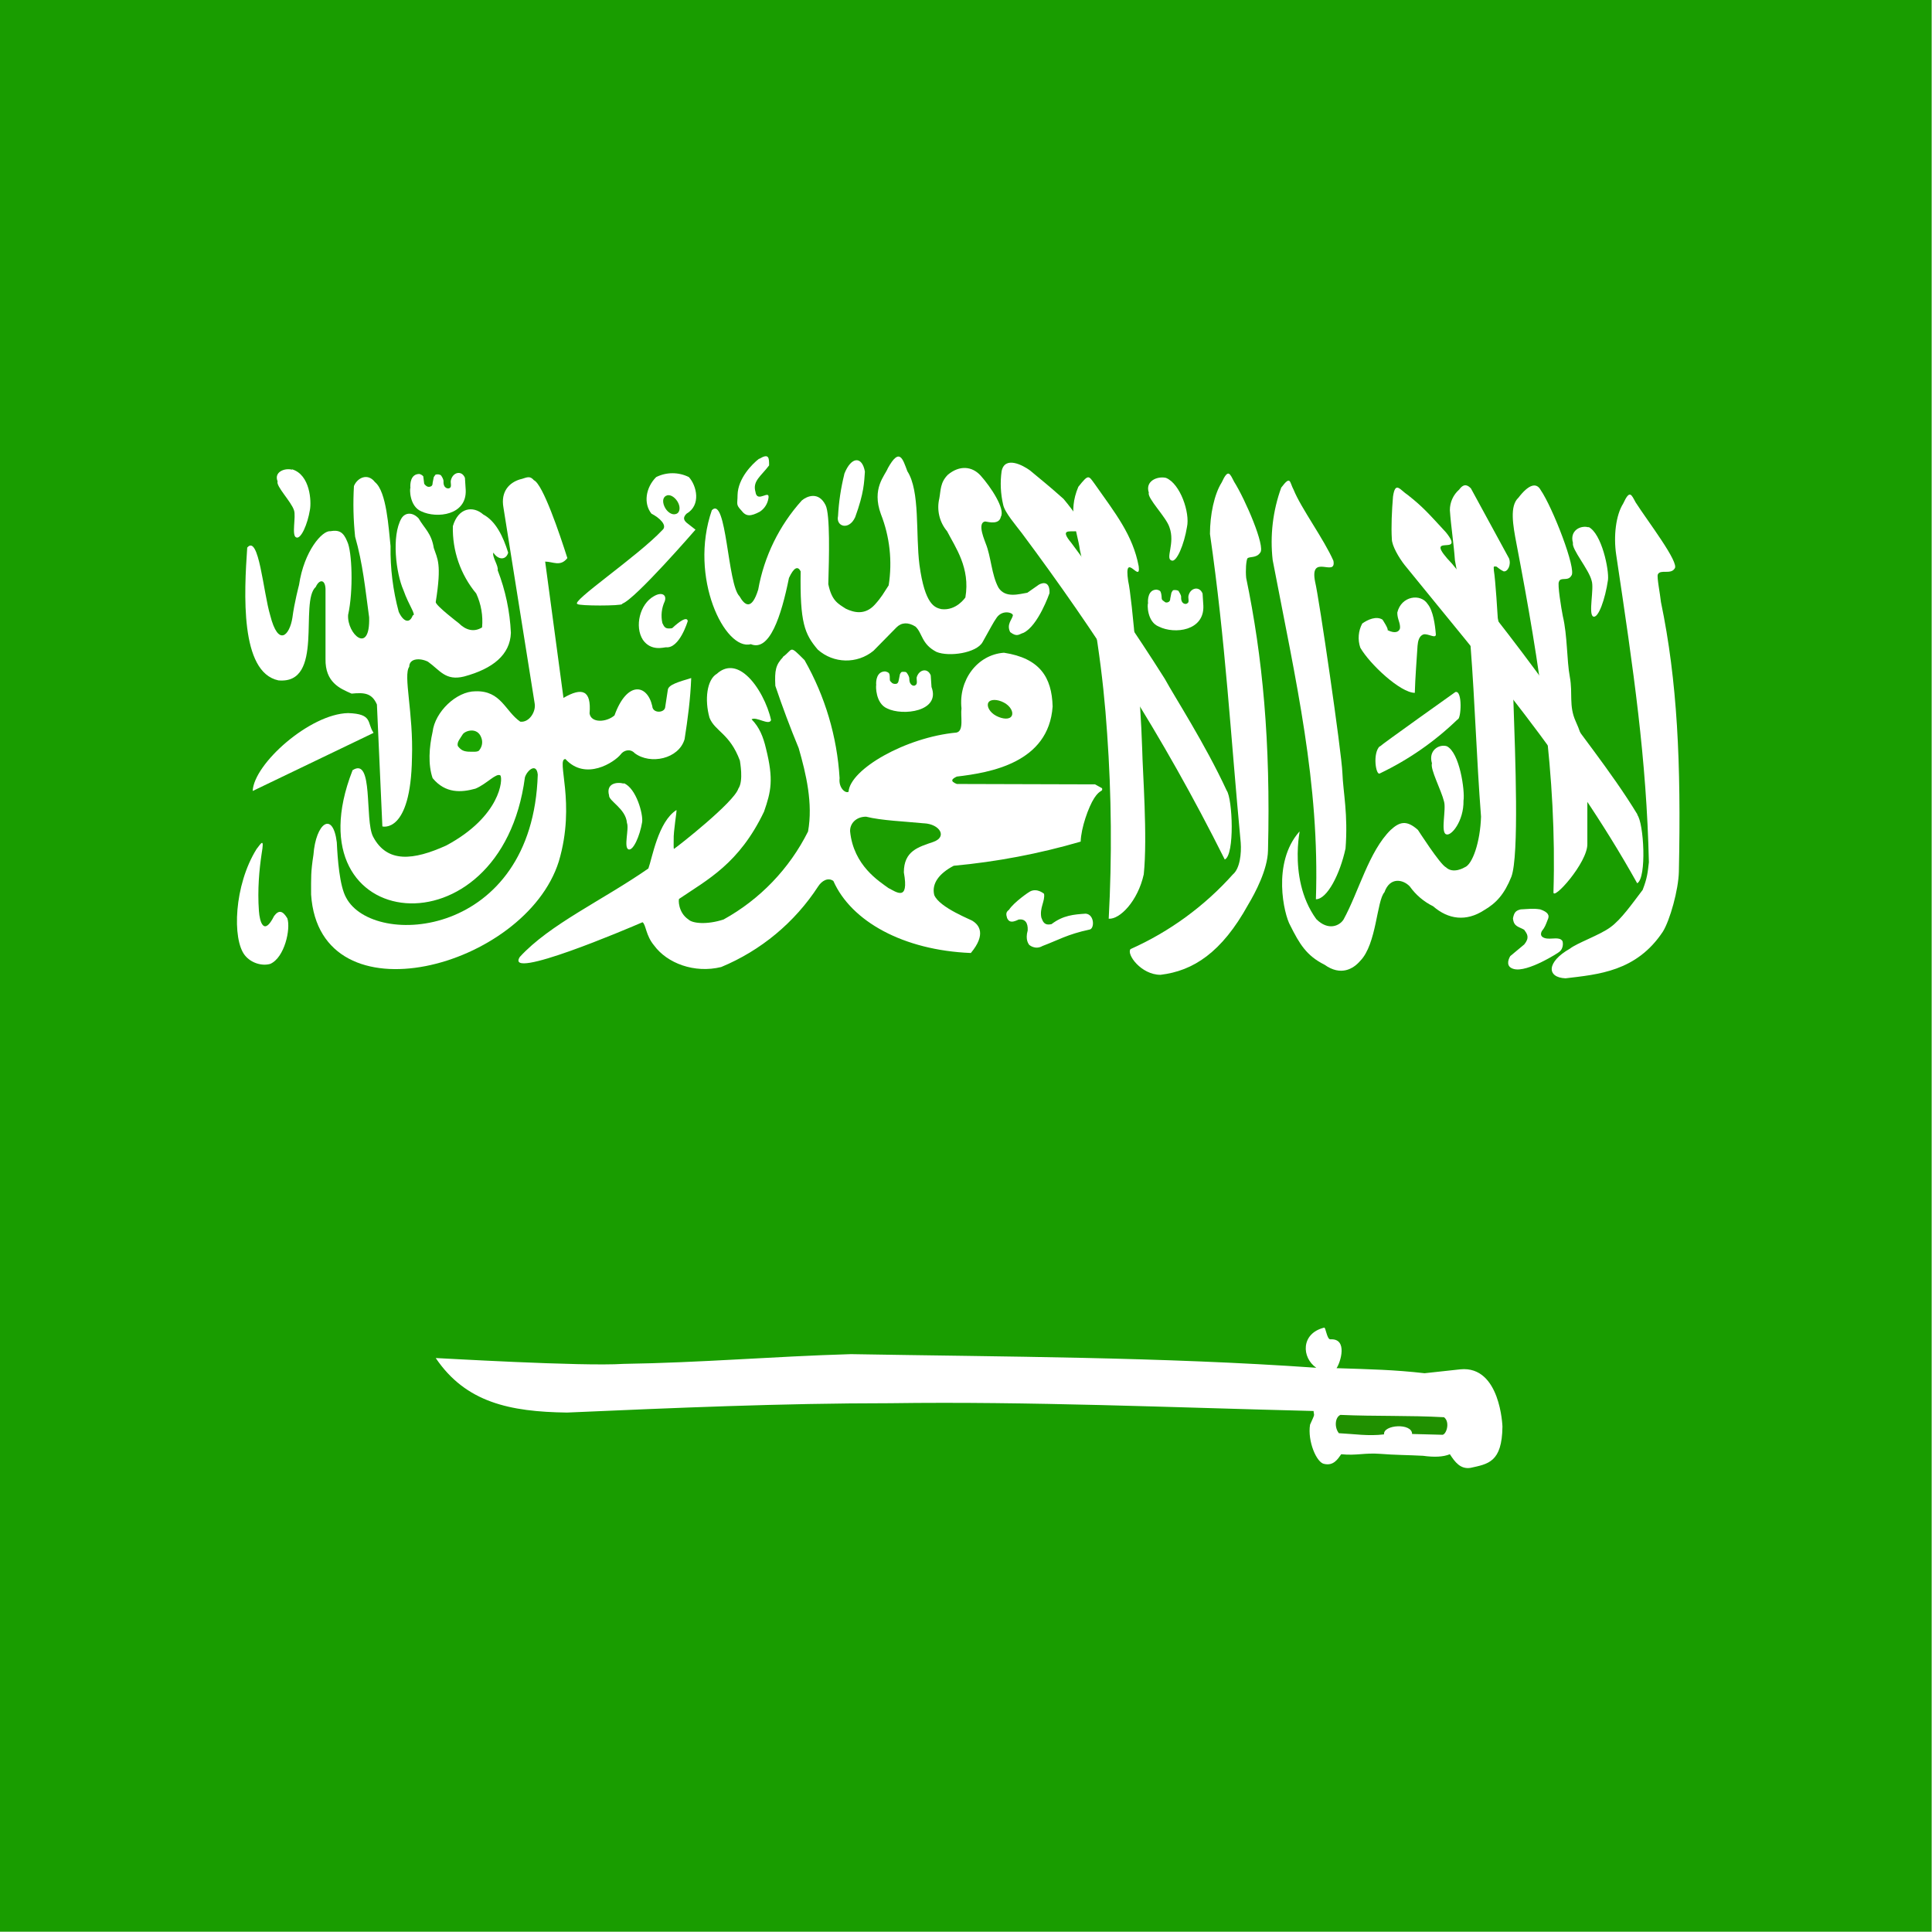
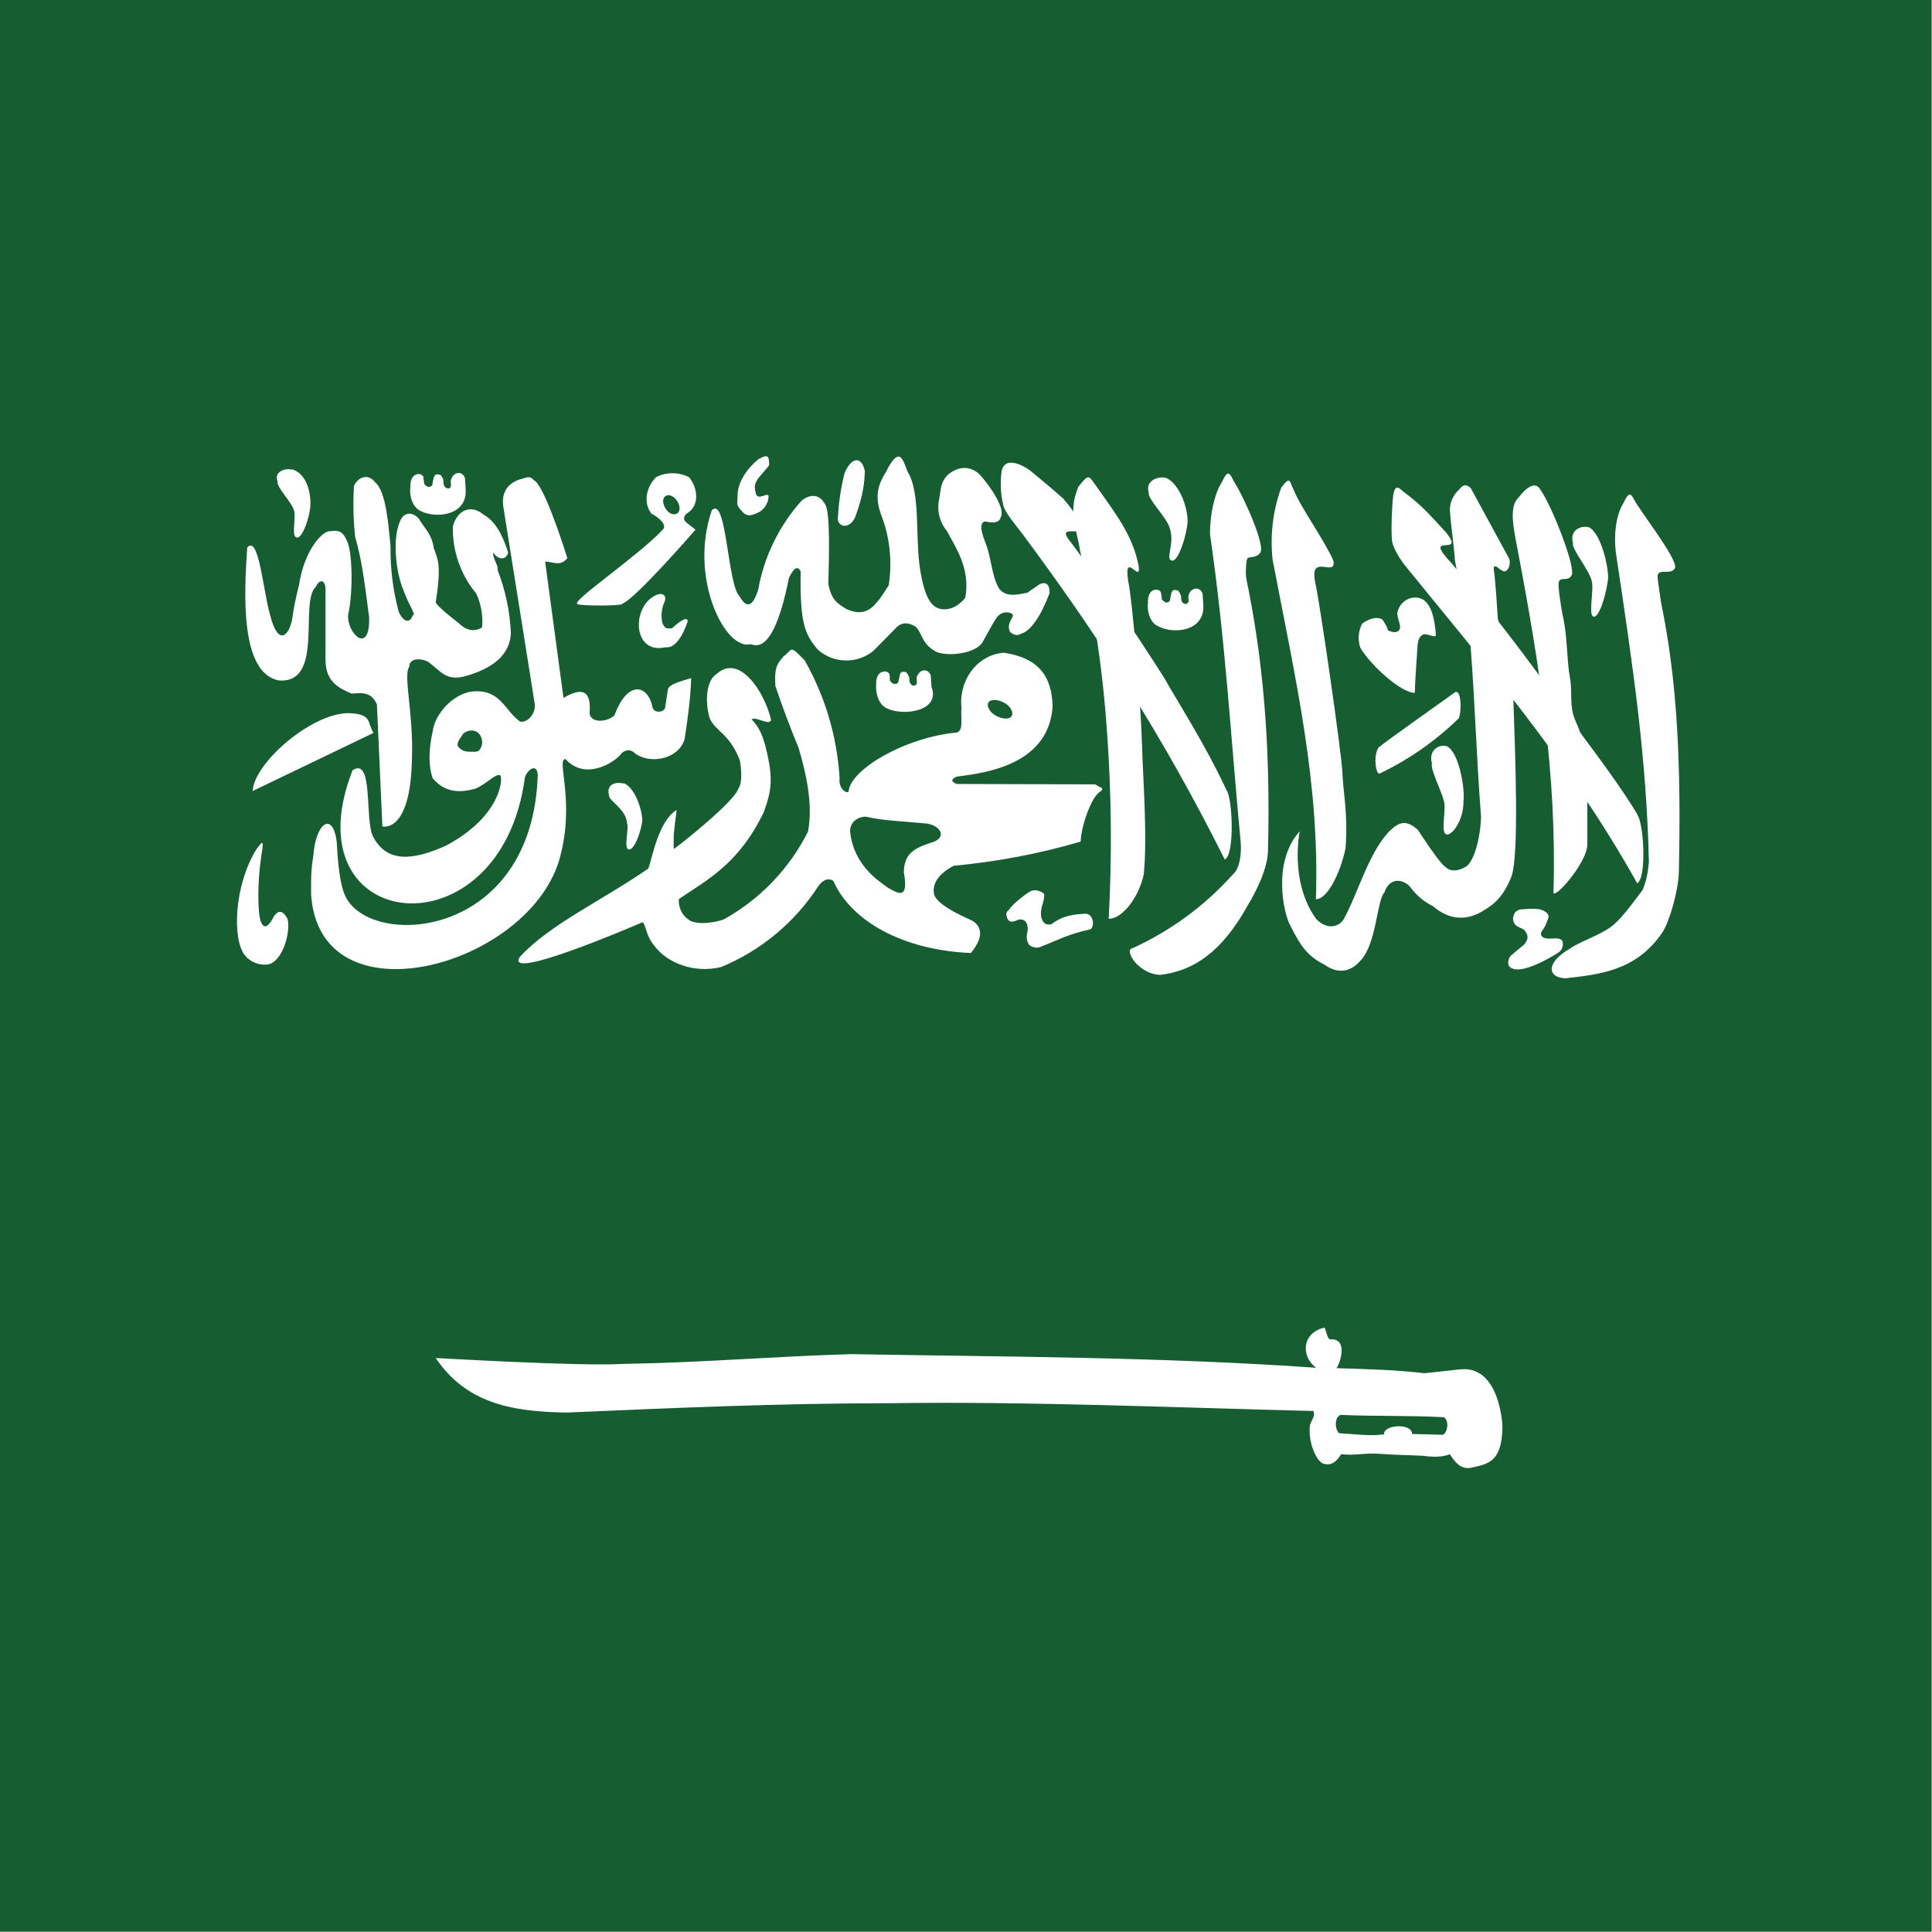
<svg xmlns="http://www.w3.org/2000/svg" id="flag-icons-sa" viewBox="0 0 512 512">
  <defs>
-     <clipPath id="a">
+     <clipPath id="sa-a">
      <path fill-opacity=".7" d="M124 0h496v496H124z" />
    </clipPath>
  </defs>
-   <g fill-rule="evenodd" clip-path="url(#a)" transform="translate(-128) scale(1.0321)">
-     <path fill="#199d00" d="M0 0h744v496H0z" />
+   <g fill-rule="evenodd" clip-path="url(#sa-a)" transform="translate(-128) scale(1.0321)">
+     <path fill="#165d31" d="M0 0h744v496H0z" />
    <path fill="#fff" d="M187.5 140.6c-.8 11.6-1.9 32 8 34.1 11.9 1.1 5.3-20.2 9.6-24 .9-2 2.4-2 2.5.5v18c-.1 6 3.7 7.6 6.7 8.9 3.2-.3 5.2-.2 6.5 2.8l1.4 31.3s7.3 2 7.6-17.6c.4-11.5-2.3-21.2-.7-23.4 0-2.2 2.8-2.3 4.8-1.3 3.1 2.2 4.5 5 9.3 3.8 7.4-2 11.8-5.6 12-11.2a51 51 0 0 0-3.4-16.1c.3-1-1.5-3.5-1.1-4.5 1.3 2 3.3 1.9 3.8 0-1.3-4.2-3.2-8.1-6.4-9.8-2.6-2.3-6.4-1.8-7.8 3a26 26 0 0 0 6 17.3 17 17 0 0 1 1.5 8.7c-2.1 1.3-4.2.7-6-1.1 0 0-5.9-4.5-5.9-5.4 1.6-10 .4-11.1-.5-13.9-.6-3.8-2.4-5-3.9-7.6-1.5-1.6-3.4-1.6-4.4 0-2.6 4.5-1.4 14.1.5 18.4 1.4 4 3.4 6.5 2.4 6.5-.8 2.2-2.4 1.7-3.6-.9a61.2 61.2 0 0 1-2.1-16.9c-.5-4.5-1-14-4-16.4-1.8-2.4-4.5-1.2-5.4 1a80 80 0 0 0 .3 13c2 7 2.6 13.4 3.6 20.7.3 9.8-5.7 4.3-5.4-.6 1.4-6.3 1-16.3-.2-18.8-1-2.5-2.1-3.1-4.4-2.7-2-.2-6.7 5-8 13.8 0 0-1.2 4.5-1.7 8.4-.7 4.5-3.6 7.7-5.7-.6-1.8-6-2.9-20.9-5.9-17.4z" />
    <path fill="#fff" d="m219.9 188.2-31 14.9c.3-7 14.7-19.8 24.5-20 6.4.2 4.8 2.5 6.5 5z" />
    <path fill="#fff" d="M214.5 197.9c-16.4 42.1 38.2 48 44.3 1.7.6-1.9 3-3.8 3.3-.7-1.3 42-42.2 44.8-49.2 31.6-1.7-3-2.2-10-2.4-14.2-1-8.2-5.4-5-6 3.2-.7 4.5-.6 5.8-.6 10.2 2.2 33 55 18.8 63.6-8.5 4.5-15.1-.8-26.3 1.7-26.3 5.2 5.7 12.6.8 14.2-1.2.7-1 2.4-1.6 3.6-.3 4 3 11.3 1.5 12.8-3.6.8-5.1 1.5-10.3 1.7-15.7-3.3 1-5.8 1.7-6 3l-.7 4.6c-.3 1.4-3.2 1.5-3.3-.4-1.3-5.7-6.5-6.5-9.7 2.4-2.1 1.8-6 2-6.4-.5.5-6-1.9-6.8-6.7-4l-4.7-35c2 0 3.9 1.4 5.7-.9-2-6.3-6.3-19-8.6-20-1.2-1.4-2.1-.5-3.6-.2-2.6.8-5 3-4.2 7.3l8 50.2c.4 2.1-1.4 5-3.7 4.7-3.9-2.7-4.9-8-11.5-7.8-4.9 0-10.4 5.3-11 10.4-.9 4-1.2 8.4 0 11.9 3.3 4 7.4 3.7 11 2.7 2.9-1.2 5.3-4.1 6.4-3.4.7.9.1 10.5-13.9 18-8.4 3.8-15.2 4.6-18.8-2.3-2.2-4.3.2-20.7-5.3-17z" />
    <path fill="#fff" d="M283.8 155c3.3-1.1 18.8-19 18.8-19l-2.3-1.8c-.9-.8-.8-1.5 0-2.3 3.8-2.2 2.6-7.2.6-9.4a9.4 9.4 0 0 0-8.4 0c-2.7 2.7-3.3 6.8-1.2 9.4 2 1 4.2 3 2.8 4.2-6.4 6.8-23.8 18.5-21.8 19 .4.5 11.2.5 11.5 0zm-93.9 63c-5.8 9.3-6.3 23.2-3 27.3 1.6 2 4.4 2.8 6.5 2.2 3.7-1.6 5.3-9 4.4-11.7-1.2-2-2.2-2.2-3.4-.6-2.6 5.2-3.7 1.6-3.9-1.3-.4-5.5.1-10.7.7-14.7.7-4.1 0-2.9-1.3-1.2zM439 203c-5.6-12.1-13.4-24.1-15.9-28.7a541 541 0 0 0-24-34.9c-6-7.2 9.9 3-2-11.3-4.5-4-4.8-4.1-8.6-7.3-1.9-1.4-6.5-3.8-7.3.2a23.5 23.5 0 0 0 .4 8.6c.4 2 3.3 5.3 4.8 7.3 19 25.5 35.9 51.4 52.1 83.8 2.6-1.2 2-15.6.5-17.7z" />
    <path fill="#fff" d="M414.3 243.7c-1.1 1.3 2.7 6.6 7.7 6.6 8.4-1 15.7-5.7 22.5-18 1.8-3 5-9 5.1-13.9.7-28-1.4-49.8-5.6-70-.2-2 0-4.4.3-5 .5-.6 2.3 0 3.3-1.5 1.4-1.5-3.8-13.6-6.7-18.2-1.1-2.1-1.5-3.5-3.2.2-1.9 3-3 8.3-3 13.2 4 27.6 5.3 51.8 7.9 79.3.2 2.7-.2 6.6-2 8.1a77.8 77.8 0 0 1-26.3 19.2zm112.8-.1c-6 3.4-6 7.4-1.1 7.6 8.3-1 18.2-1.7 25-12 1.8-2.9 4-10.7 4.1-15.4.6-28-.4-49-4.6-69.2-.2-2-1.1-6.5-.8-7.1.6-1.4 3.3.1 4.3-1.5 1.4-1.4-7-12.3-10-17-1.1-2-1.5-3.4-3.2.3-1.9 3-2.5 8.4-1.8 13.1 4.5 30 7.8 52.5 8.4 79-.3 2.6-.4 4-1.6 7.1-2.6 3.4-5.5 7.6-8.3 9.6-2.7 2-8.5 4-10.4 5.5z" />
    <path fill="#fff" d="M531.6 216.7v-18.3a33 33 0 0 0-3-13.2c-1.8-4-.7-7.1-1.5-11.4-.8-4.2-.6-10.6-1.8-15.6-.4-2-1.4-8.2-1-8.8.4-1.4 2.3 0 3.2-1.6 1.4-1.5-4.8-17.5-7.9-22-1.1-2-3.1-1.4-5.7 2-2.3 2.1-1.4 7.1-.5 11.8 6 31.3 10.4 59.7 9.5 89.4-.3 2.6 8.8-7.5 8.7-12.3zm-44.3-38.8c-3.7 0-11.6-7.4-14-11.6a7.8 7.8 0 0 1 .5-6.2c1.4-1 3.6-2 5.2-1 0 0 1.6 2.4 1.3 2.7 2 1 3 .4 3.2-.5.1-1.4-.7-2.3-.7-4 1-4.3 6-5 7.8-2.2 1.4 1.7 1.9 5.3 2.1 7.8 0 1.2-2-.3-3.2 0-1.1.4-1.4 1.7-1.5 2.9-.2 3.2-.6 8.3-.7 12zm-69.6 46.6c1-9.6-.3-26.5-.4-32.1-.4-13.3-2.6-39-3.6-43.2-1.2-8.1 3.3.9 2.7-3.8-1.5-8-6-13.6-11.2-21-1.7-2.3-1.6-2.8-4.3.6-2.8 6.6-.3 11.1.4 16.2 3.8 16.7 6 32 7 47.2a381.2 381.2 0 0 1 .4 47.5c2.9.2 7.5-4.6 9-11.4z" />
    <path fill="#fff" d="M544.5 209.2c-6.7-11.1-16.7-23.2-19.4-27.7a639.2 639.2 0 0 0-28.2-36.7c-8.3-8.7 3.8-1.4-1.6-8.1-4.6-5-6-6.6-9.8-9.6-2-1.3-3.2-3.7-3.8.4-.3 3.6-.5 7.8-.3 10.9 0 1.7 1.8 4.8 3.3 6.7 20 24.7 42 50 59.7 81.7 2.5-1.4 1.7-15.6 0-17.6z" />
-     <path fill="#1ba400" d="M242.8 188.6c-.5.9-1.6 2-1.2 3 .8 1 1.4 1.3 2.6 1.4 1 0 2.6.2 2.9-.4a3.2 3.2 0 0 0 .5-3.2c-1-2.8-4.2-1.8-4.8-.8z" />
+     <path fill="#165d31" d="M242.8 188.6c-.5.9-1.6 2-1.2 3 .8 1 1.4 1.3 2.6 1.4 1 0 2.6.2 2.9-.4a3.2 3.2 0 0 0 .5-3.2c-1-2.8-4.2-1.8-4.8-.8z" />
    <path fill="#fff" d="M467.2 351.3c8.9.3 14.7.4 22.6 1.3l9.2-1c10.3-1 10.8 14.7 10.8 14.7-.1 9.2-3.7 9.6-8.2 10.6-2.6.4-4-1.5-5.3-3.5-1.7.7-4 .8-6.9.4-3.7-.2-7.4-.2-11-.5-4-.3-6.1.5-10 .1-.9 1.3-2 3-4.3 2.5-2-.2-4.4-5.9-3.7-10.1 1.4-3.1 1-2.1.9-3.5-36.4-.9-73-2.5-108.7-2-28 0-55.5 1.2-83 2.4-14.7-.2-26-2.6-33.7-14 .7 0 37.5 2.2 48.2 1.5 20-.3 38.1-1.9 58.4-2.5 40 .7 79.5.7 119.5 3.5-3.8-2.6-4-8.8 2-10.3.4-.3.7 3 1.6 3 4.6-.3 2.6 6 1.6 7.4zM306.8 131c-6 17.3 3.4 36.2 10 34.4 4.8 2 7.8-7.1 9.8-17 1.3-2.8 2.3-3.1 3-1.7-.2 13.2 1 16.1 4.4 20.1a11 11 0 0 0 14.3.3l5.9-6c1.3-1.3 3-1.4 4.9-.2 1.8 1.7 1.5 4.5 5.4 6.5 3.2 1.3 10.2.3 11.8-2.5 2.1-3.7 2.7-5 3.7-6.4 1.5-2 4.1-1.2 4.1-.5-.2 1.1-1.7 2.3-.7 4.3 1.8 1.4 2.3.5 3.4.2 3.8-1.8 6.7-10.2 6.7-10.2.1-3-1.6-2.8-2.7-2.2l-3 2.1c-2 .3-5.6 1.5-7.4-1.3-1.8-3.3-1.9-8-3.3-11.4 0-.2-2.4-5.3-.1-5.6 1.1.2 3.6.8 4-1.2 1.2-2-2.6-7.7-5.2-10.6-2.2-2.4-5.4-2.7-8.4-.2-2 2-1.8 4-2.2 6.1a9.6 9.6 0 0 0 2 8.4c2.1 4.1 6 9.4 4.7 17 0 0-2.3 3.5-6.2 3-1.6-.4-4.2-1-5.6-11.4-1-7.9.2-18.9-3.1-24-1.2-3.2-2-6.2-5-.8-.8 2-4.2 5.2-1.8 11.8a35 35 0 0 1 2 18.3c-1.4 2.1-1.7 2.9-3.6 5-2.5 2.7-5.3 2-7.4 1-2-1.3-3.6-2-4.5-6.3.2-6.8.5-17.9-.7-20.3-1.8-3.6-4.8-2.3-6.1-1.2a46.3 46.3 0 0 0-11.2 22.9c-1.7 5.5-3.5 4-4.8 1.7-3.1-3-3.3-25.9-7.1-22.1z" />
    <path fill="#fff" d="M325 168.7c2.8-2 1.5-3.3 5.6.8a69.8 69.8 0 0 1 9 30.3c-.3 2.5 1.5 4 2.3 3.5.4-5.8 14.7-14 27.7-15.2 2-.4 1-4.2 1.3-6.2-.8-7.2 4-13.8 10.9-14.3 9.2 1.4 12.3 6.3 12.5 13.8-1 14.5-16.1 17-24.6 18-1.3.6-1.8 1.2 0 1.9l35.5.1 1.8 1c.2 1-.5.2-2 2.5s-3.4 7.7-3.5 11.2a173 173 0 0 1-32.6 6.2c-3.8 2-5.7 4.6-5 7.5 1.3 3.3 9.9 6.5 9.9 6.7 1.6 1 3.5 3.4-.5 8.2-17.3-.7-30.7-8.1-35.3-18.5-1.4-1-3 0-3.9 1.4a54.7 54.7 0 0 1-24.9 20.7c-6.9 1.7-13.9-1-17.2-5.5-2.2-2.6-2.1-5.4-3-6-3.7 1.6-35.6 15.2-31.5 8.9 7.7-8.4 21.2-14.5 33-22.7 1-2.7 2.5-12 7.2-15 .2 0-.8 5.4-.7 7.7 0 1.9-.1 2.6.3 2.1.8-.5 15.2-11.8 16.3-15.3 1.4-2 .4-7 .4-7.2-2.6-7-6.4-7.5-7.8-11-1.3-4.6-.7-9.8 1.9-11.3 2.3-2.1 5-1.9 7.6.4 3 2.6 5.5 7.7 6.3 11.5-.5 1.5-3.8-1-5-.2 2 2 3 4.5 3.7 7.5 2 8 1.3 11-.5 16.2-6.4 13.4-14.6 17.5-21.8 22.4-.2.1-.3 3.5 2.4 5.3 1 1 4.7 1.4 9 0a52.8 52.8 0 0 0 21.7-22.6c1.3-7.2-.5-14.8-2.4-21.4a252.7 252.7 0 0 1-6-16c-.2-4 .1-5.4 2-7.4zm-92.8-37.4c4 1.9 11.7 1 11.4-5.5l-.2-3.1c-.8-2-3.1-1.5-3.6.6-.2.6.3 1.7-.3 2-.4.3-1.7.1-1.6-1.7 0-.6-.4-1.2-.7-1.6-.3-.1-.4-.2-.9-.2-.6 0-.5.2-.9.7l-.3 1.5c0 .7-.3.9-.8 1-.5 0-.4 0-.8-.2-.3-.3-.6-.4-.6-.9l-.2-1.6a2 2 0 0 0-1-.6c-2.3 0-2.4 2.6-2.3 3.6-.2.1-.3 4.7 2.8 6z" />
    <path fill="#fff" d="M351.8 181.9c4 2 13.8.8 11.4-5.5l-.2-3c-.8-2-3-1.5-3.6.5-.1.6.3 1.7-.3 2-.3.4-1.6.2-1.6-1.6 0-.6-.4-1.2-.7-1.6-.2-.2-.4-.2-.9-.2s-.5.1-.8.6l-.3 1.5c-.1.7-.4 1-.8 1-.6 0-.4 0-.9-.2-.2-.3-.6-.4-.6-.9s0-1.3-.2-1.6c-.2-.3-.6-.4-1-.5-2.2 0-2.4 2.5-2.3 3.5-.1.2-.2 4.7 2.8 6zm69.8-21c4 2 11.7 1.1 11.4-5.4l-.2-3.1c-.8-2-3.1-1.5-3.6.5-.2.7.3 1.7-.3 2-.4.4-1.7.2-1.6-1.6 0-.6-.5-1.2-.7-1.6-.3-.1-.4-.2-1-.2-.5 0-.5.2-.8.7l-.3 1.5c0 .6-.3.9-.8 1-.5 0-.4 0-.8-.3-.3-.2-.6-.4-.6-.8 0-.5-.1-1.3-.3-1.7-.2-.3-.5-.4-1-.5-2.2 0-2.3 2.6-2.2 3.5-.2.2-.3 4.8 2.8 6zm36 52.7c-7 8-3.9 21.2-2.3 24 2.4 4.8 4.2 7.8 8.8 10.1 4.2 3 7.4 1.1 9.2-1 4.2-4.3 4.2-15.4 6.2-17.6 1.4-4 4.8-3.3 6.5-1.5a16 16 0 0 0 6 5.1c3.9 3.4 8.5 4 13.1 1 3.1-1.8 5.2-4.1 7-8.6 2-5.5 1-30.7.5-45.6-.1-1.2-4-20.6-4-20.8 0-.2-.6-9.9-1-12.2 0-.9-.3-1.2.7-1 1 .8 1.2.9 1.8 1.2 1 .2 2-1.6 1.4-3.3l-9.8-18c-.7-.7-1.7-1.5-3 .3a7 7 0 0 0-2.4 5.3c.3 4.3 1 8.6 1.3 12.9l4 21.8c1.2 15.6 1.5 28.3 2.7 44-.2 6.5-2.2 12.3-4.2 13 0 0-2.9 1.8-4.8 0-1.5-.7-7.2-9.6-7.2-9.6-3-2.7-4.8-2-7 0-5.6 5.5-8.2 15.9-12.1 23-1 1.6-3.9 3-7-.1-8-11-3.3-26.4-4.3-22.4zm-34.2-90.9c3.7 1.5 6.2 9 5.4 12.6-.7 4.4-2.7 9.3-4 8.6-1.6-.5 1-4.4-.5-8.5-.8-2.6-5.8-7.5-5.3-8.9-1-3 2.2-4.3 4.4-3.8z" />
    <path fill="#fff" d="M469.5 218c.7-9-.6-14.4-.8-19.6-.2-5.2-6-45-7-49-1.5-7.5 5.5-1 4.7-5.4-2.4-5.5-8.3-13.5-10.2-18.2-1.1-2-.7-3.9-3.2-.6a41 41 0 0 0-2.2 18.6c6 31.3 12.1 57.3 11.1 87.1 2.9 0 6.2-6.5 7.6-13zm62.4-82.7c3.4 1.7 5.3 11 5 13.6-.7 4.9-2.5 10-3.8 9.4-1.3-.6.3-7.2-.4-9.2-.7-2.9-5.2-8.1-4.8-9.7-.9-3.2 2-4.6 4-4zm-247.7 65.8c3.2 1.3 5 8 4.7 10-.6 3.6-2.3 7.4-3.5 7-1.3-.5.2-5.3-.4-6.8-.3-3.7-4.7-5.6-4.6-7.1-.8-3 1.9-3.5 3.8-3z" />
-     <path fill="#1b9d00" d="M361.3 211.4c4 .2 6.1 3.5 2.3 4.8-3.8 1.3-7.5 2.3-7.5 7.8 1.4 7.7-2 5-4 4-2.3-1.7-8.9-5.7-9.8-14.5-.1-2 1.5-3.8 4.1-3.8 4 1 9.8 1.2 14.8 1.7z" />
+     <path fill="#165d31" d="M361.3 211.4c4 .2 6.1 3.5 2.3 4.8-3.8 1.3-7.5 2.3-7.5 7.8 1.4 7.7-2 5-4 4-2.3-1.7-8.9-5.7-9.8-14.5-.1-2 1.5-3.8 4.1-3.8 4 1 9.8 1.2 14.8 1.7z" />
    <path fill="#fff" d="M199 120.5c4.7 1.4 5 8.3 4.6 10.4-.6 3.7-2.3 7.6-3.5 7.1-1.3-.4 0-5.4-.6-7-.7-2.2-4.7-6.2-4.2-7.4-1-2.4 1.8-3.5 3.7-3zm92.9 32.6c-3.6 2-5 7.8-2.8 11.2 2.1 3 5.4 1.9 5.9 1.9 3.5.4 5.6-6.7 5.6-6.7s.1-2-4 1.8c-1.8.3-2-.3-2.5-1.3a8.7 8.7 0 0 1 .6-5.6c.6-1.7-.8-2.5-2.8-1.3zm27-35.3c-1.7 1.3-5.4 5-5.5 9.3 0 2.4-.5 2.4 1 4 1.2 1.6 2.4 1.5 4.7.3a5 5 0 0 0 2.2-3.3c.6-2.8-2.9 1.3-3.3-1.8-.8-2.8 1.4-4 3.5-6.8 0-1.9 0-3.2-2.5-1.7zm21.9 4a56.9 56.9 0 0 0-1.6 10.7c-.6 2.7 2.8 3.8 4.4.3 2.3-6.3 2.3-9 2.5-11.7-.7-4-3.5-4-5.3.6zm137.5 69.9c.4-.5 19.4-14 19.4-14 1.9-.6 1.5 7 .6 7a75.3 75.3 0 0 1-20 13.9c-1 .6-1.9-5.2 0-7zm17.2-.1c3.3 1.6 4.7 11.4 4.3 14 .1 5.2-3.2 9.3-4.5 8.6-1.4-.6.1-6.4-.5-8.4-.7-2.9-3.6-8.3-3.1-9.8-1-3.3 1.8-5 3.8-4.4zm-112.4 42c1.3-2 5.3-4.7 5.4-4.7 1.9-1 3.7.7 3.6.6.3 1.9-1.2 3.6-.7 6.1.4 1 .7 2.1 2.6 1.7 3-2.3 5.8-2.5 8.8-2.7 2.3.2 2.3 4 .9 4.1-5.6 1.2-8 2.7-12 4.2-1.9 1.1-3.5-.3-3.5-.4s-1-1.1-.3-3.6c.1-2-.7-3-2.3-2.8-1.3.6-2.4 1-3-.4-.3-1-.3-1.5.5-2.1zm132.3 5.2c.8 1 1.4 2 0 3.7l-3.6 3c-.7 1.2-1 2.8.9 3.3 3.5 1 11.7-4.3 11.7-4.4 1.3-1 .9-2.9.7-2.9-.7-.9-2.5-.4-3.6-.5-.6 0-2.4-.3-1.6-1.9.8-1 1-1.6 1.5-2.9.6-1.2.1-2-1.9-2.7-2-.3-2.8-.1-5 0-1.3.3-1.7.8-2 2.3.2 2.2 1.5 2.1 3 3z" />
-     <path fill="#259f00" d="M383.8 183.8c-.5 1-2.3.9-4 0s-2.5-2.5-2-3.4 2.3-.9 4 0 2.5 2.5 2 3.4zM297.5 132c-1 .3-2.3-.6-2.9-2s-.3-2.5.7-2.8 2.3.7 2.9 2 .3 2.6-.7 2.8z" />
-     <path fill="#209000" d="M468.2 363.3c9 .4 17.6.1 26.6.6 1.7 1.3.5 4.8-.6 4.5l-7.6-.2c0-2.9-7.5-2.4-7.2.1-4 .5-7.6-.1-11.6-.3-1.2-1.5-1-4.1.4-4.7z" />
+     <path fill="#165d31" d="M383.8 183.8c-.5 1-2.3.9-4 0s-2.5-2.5-2-3.4 2.3-.9 4 0 2.5 2.5 2 3.4zM297.5 132c-1 .3-2.3-.6-2.9-2s-.3-2.5.7-2.8 2.3.7 2.9 2 .3 2.6-.7 2.8zm170.7 231.3c9 .4 17.6.1 26.6.6 1.7 1.3.5 4.8-.6 4.5l-7.6-.2c0-2.9-7.5-2.4-7.2.1-4 .5-7.6-.1-11.6-.3-1.2-1.5-1-4.1.4-4.7z" />
  </g>
</svg>
